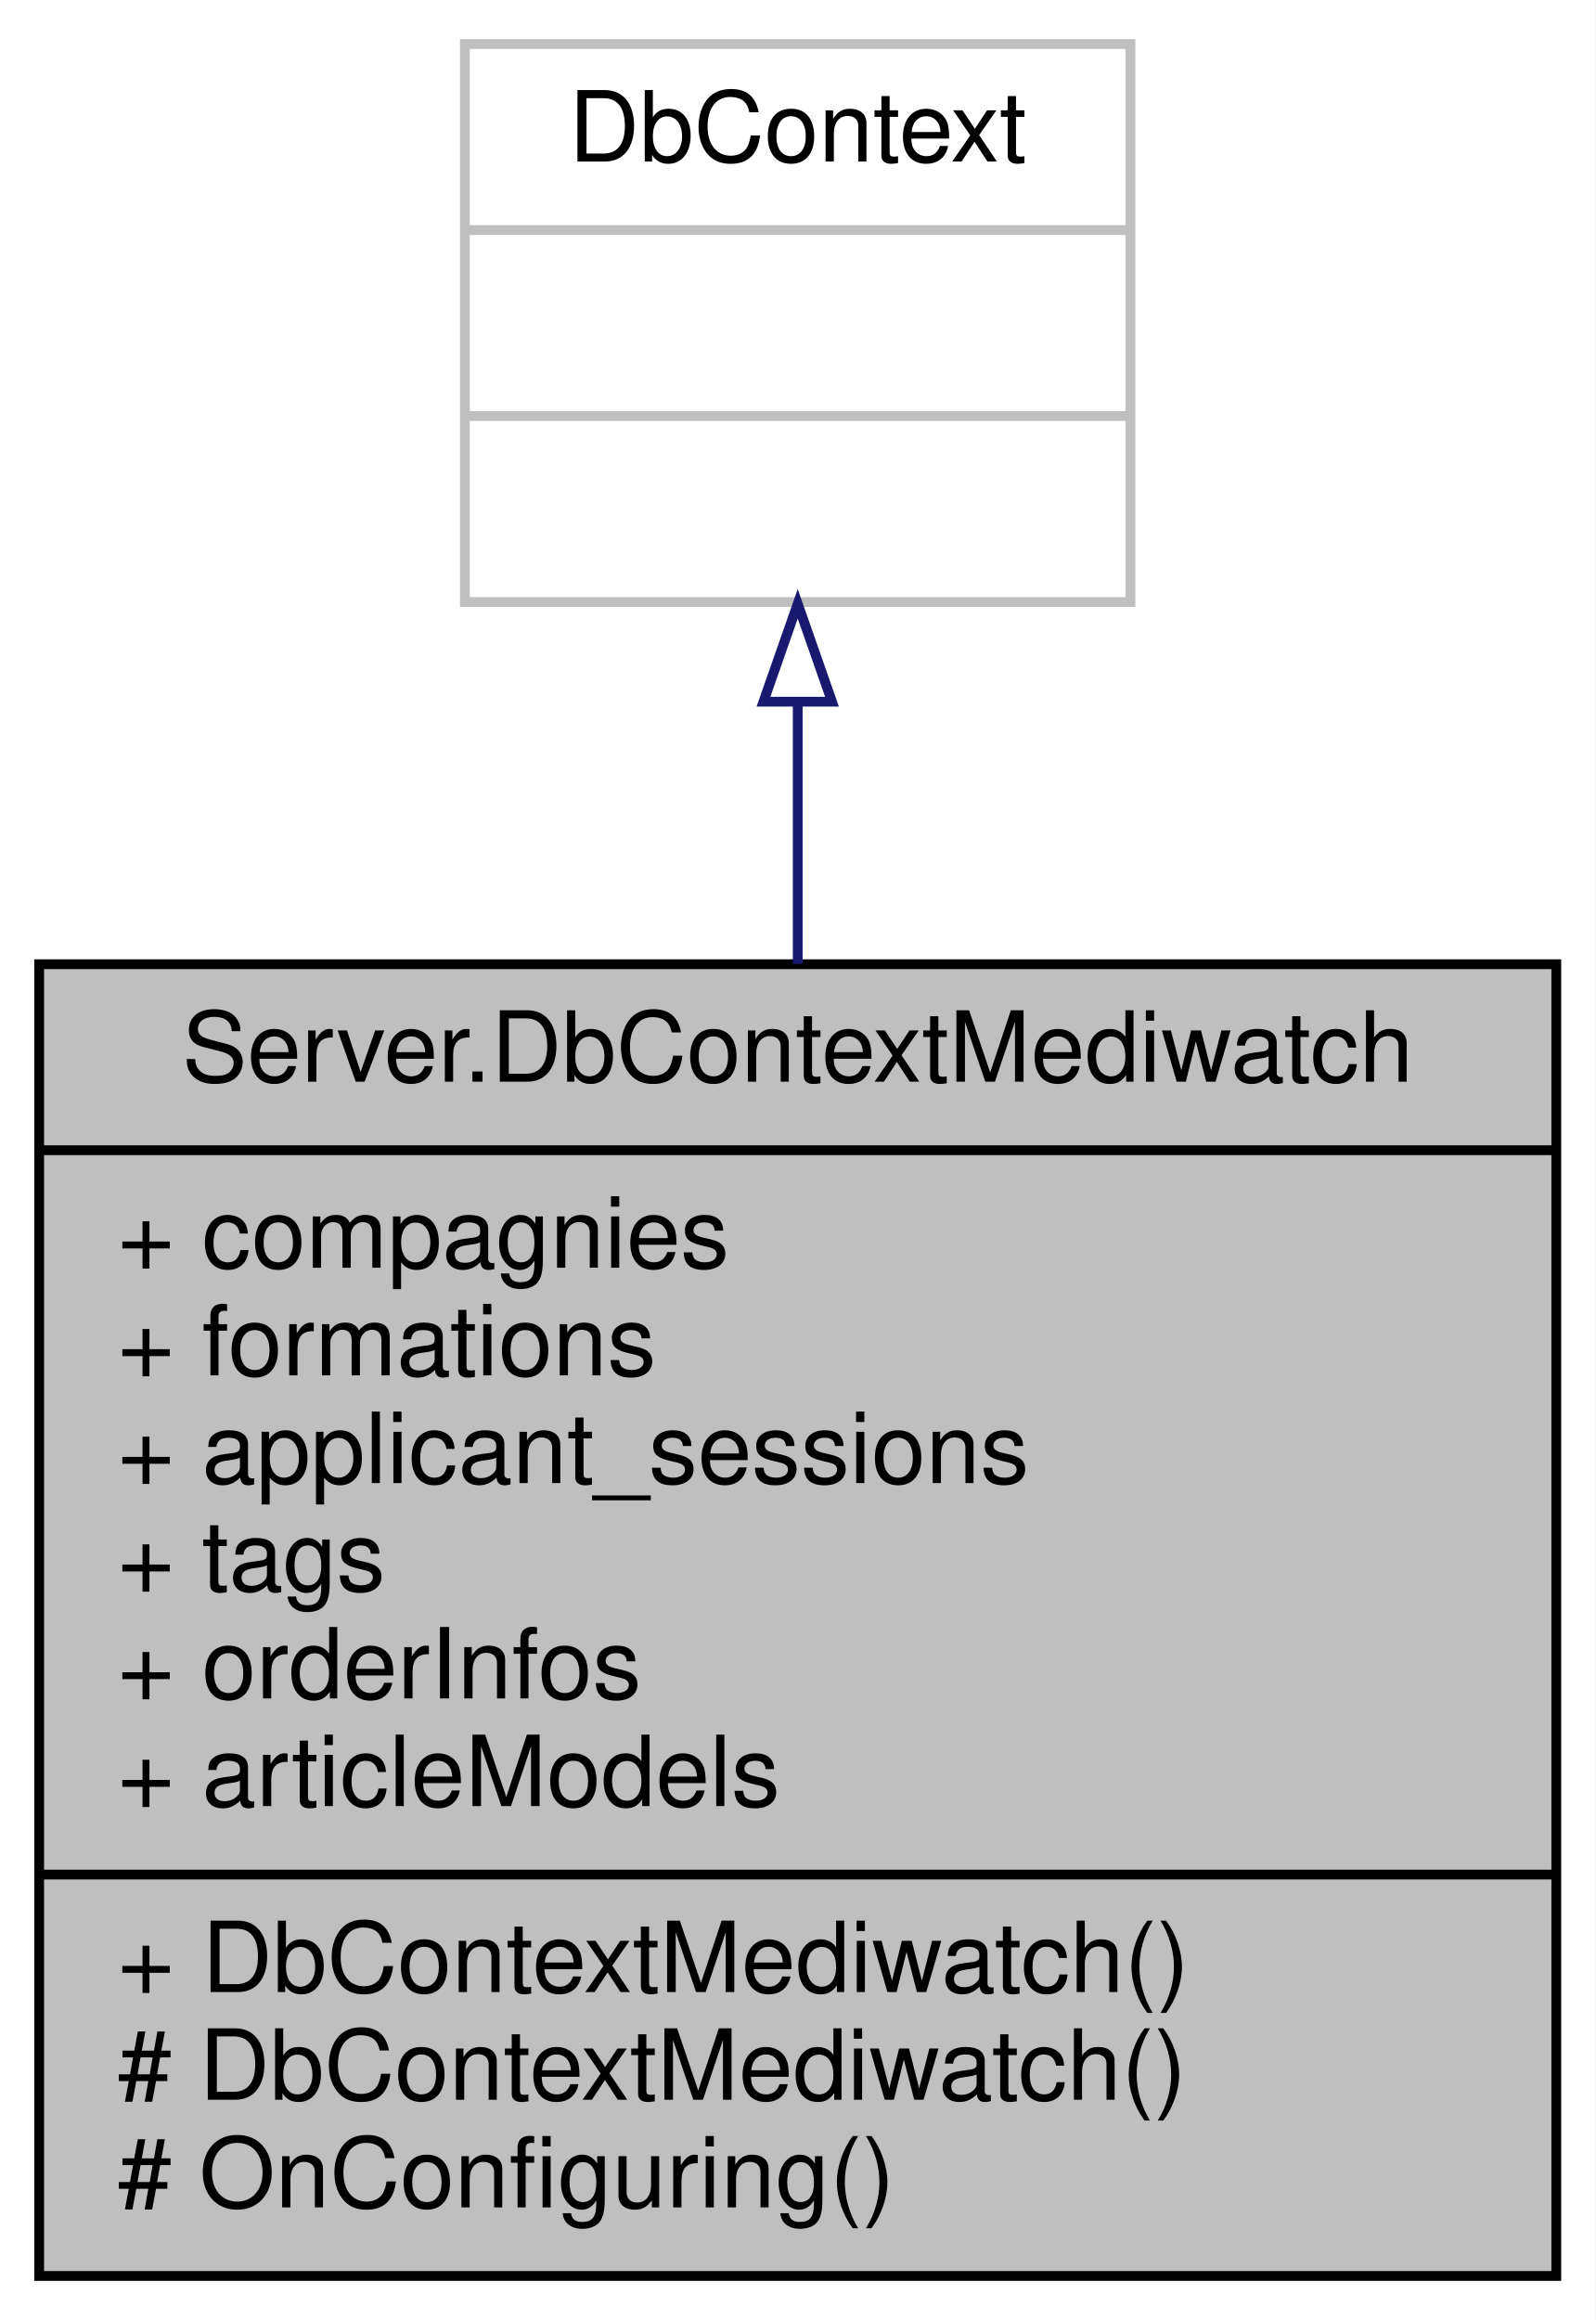
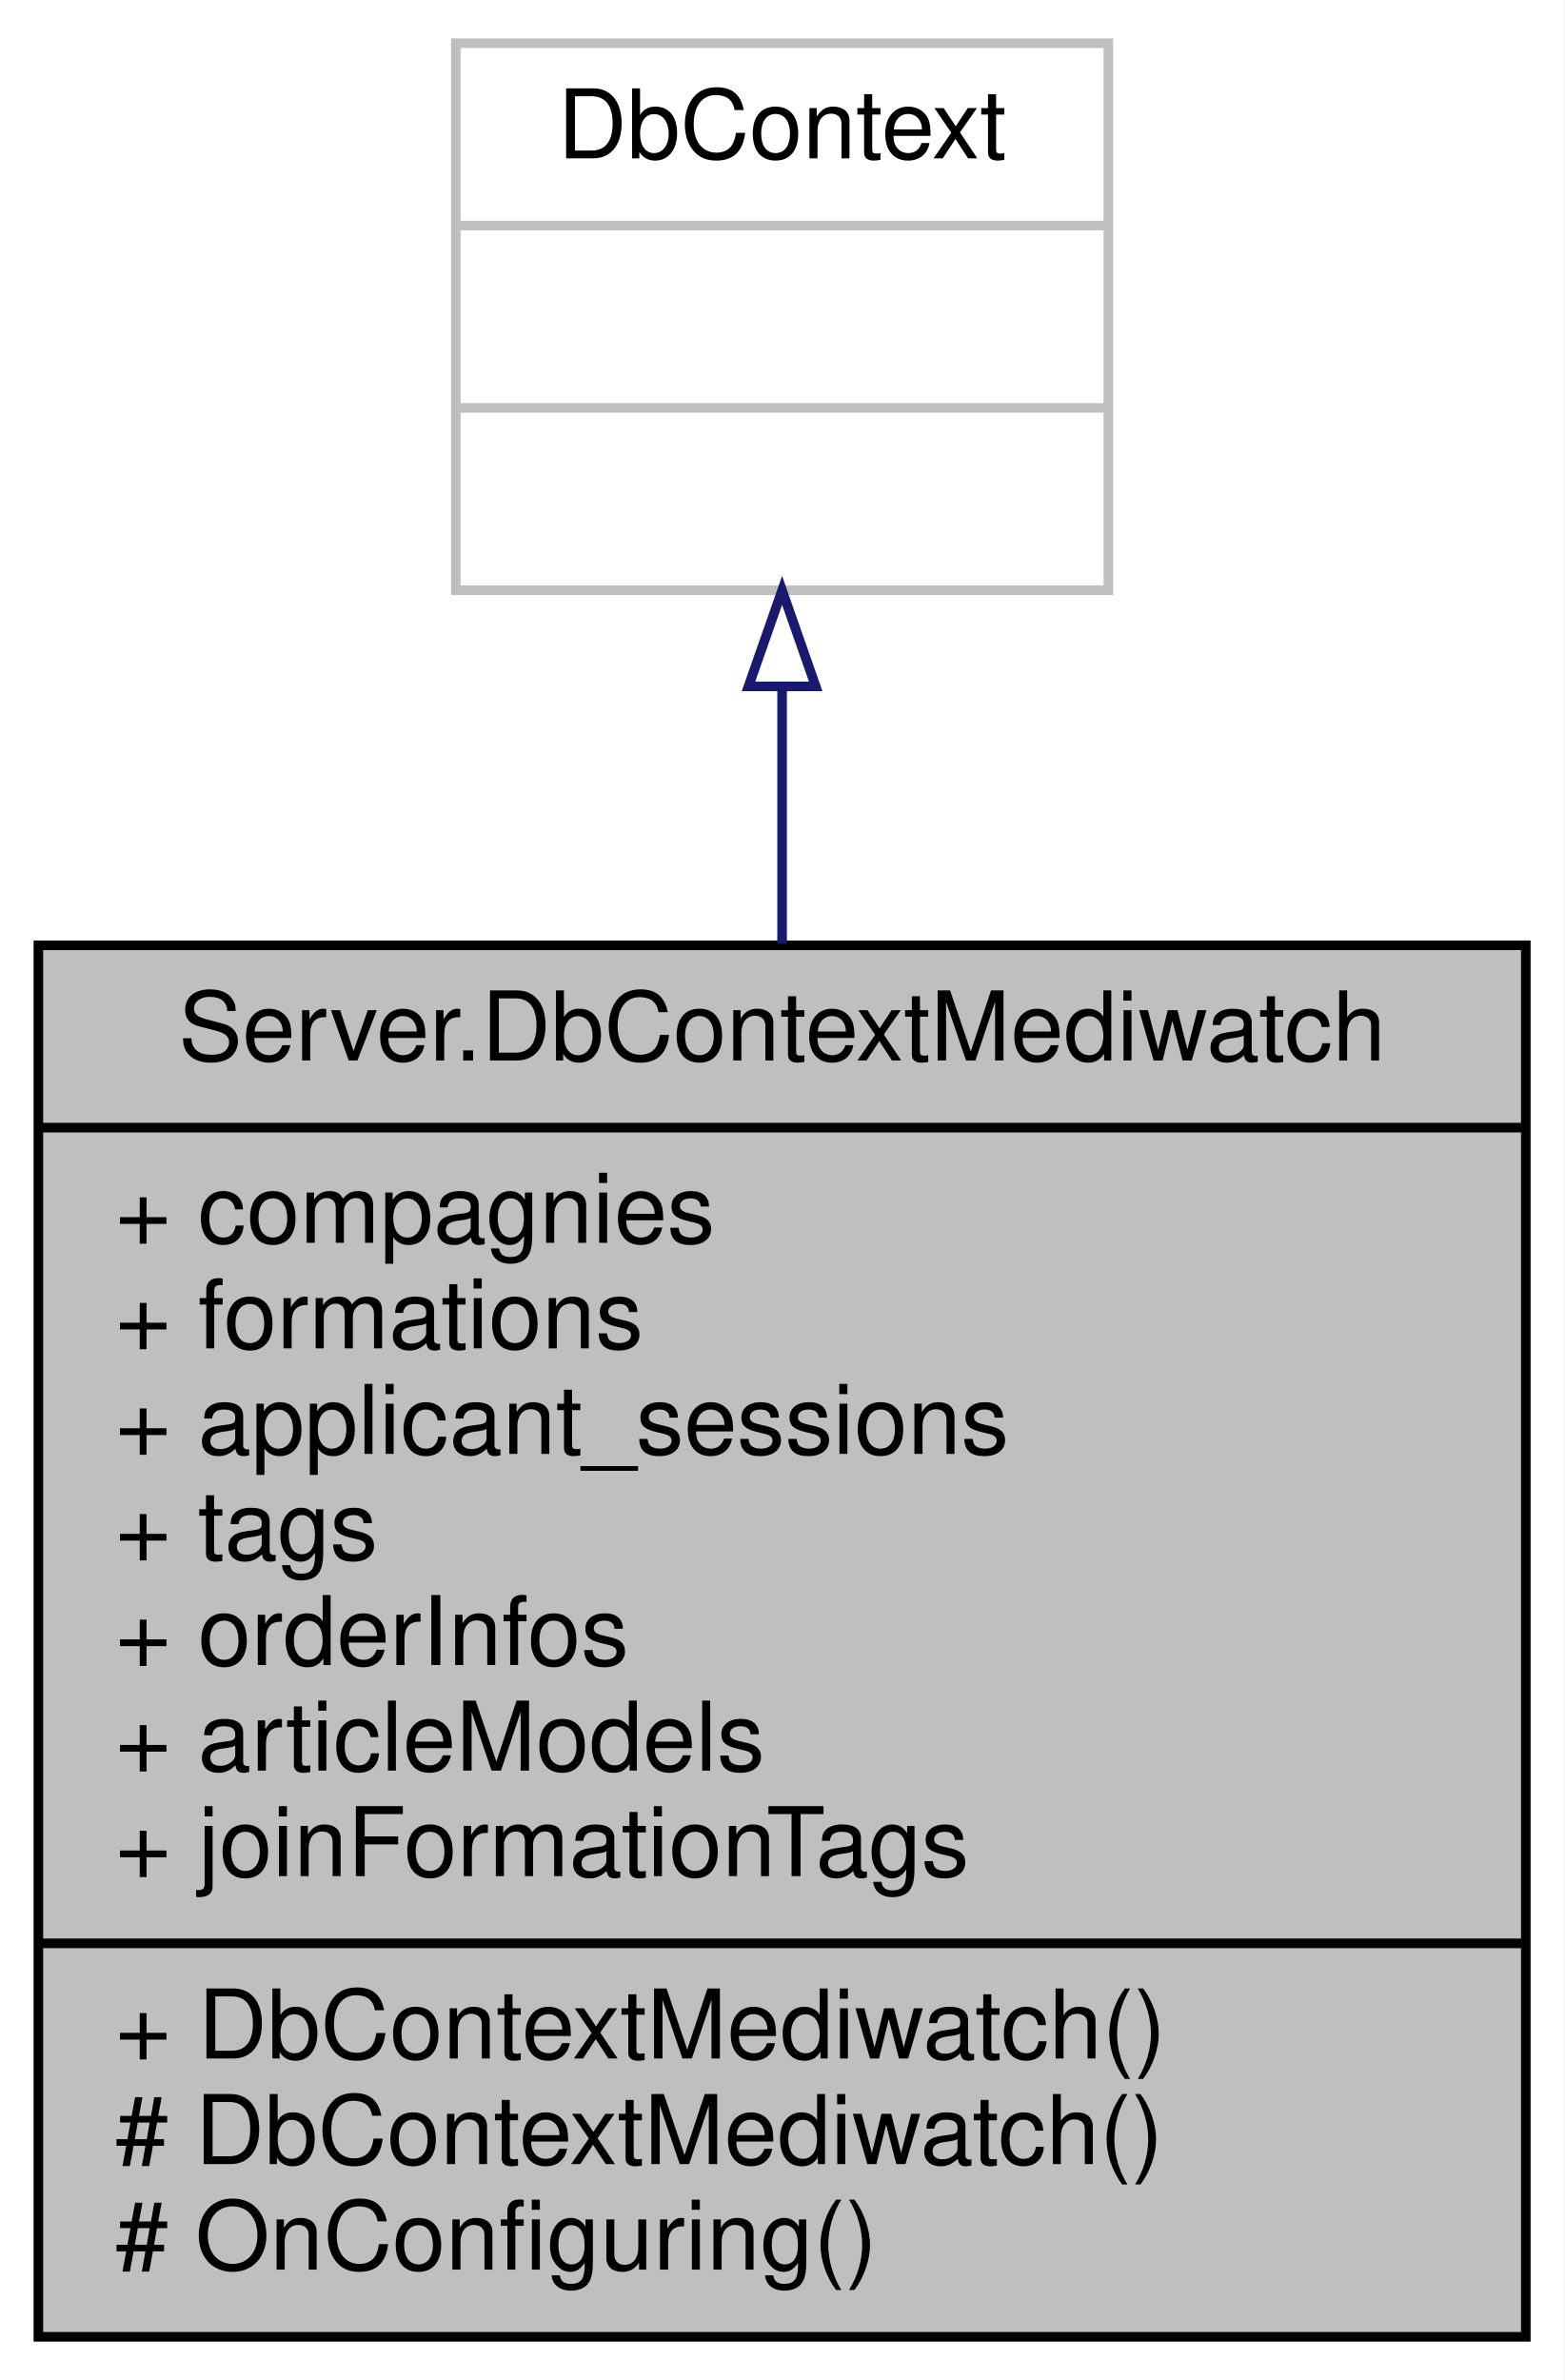
- <svg xmlns="http://www.w3.org/2000/svg" xmlns:xlink="http://www.w3.org/1999/xlink" width="163pt" height="237pt" viewBox="0.00 0.00 163.00 237.00">
-   <g id="graph0" class="graph" transform="scale(1 1) rotate(0) translate(4 233)">
-     <polygon fill="white" stroke="transparent" points="-4,4 -4,-233 159,-233 159,4 -4,4" />
+ <svg xmlns="http://www.w3.org/2000/svg" xmlns:xlink="http://www.w3.org/1999/xlink" width="163pt" height="248pt" viewBox="0.00 0.00 163.00 248.00">
+   <g id="graph0" class="graph" transform="scale(1 1) rotate(0) translate(4 244)">
+     <polygon fill="white" stroke="transparent" points="-4,4 -4,-244 159,-244 159,4 -4,4" />
    <g id="node1" class="node">
      <g id="a_node1">
        <a xlink:title=" ">
-           <polygon fill="#bfbfbf" stroke="black" points="0,-0.5 0,-134.5 155,-134.5 155,-0.5 0,-0.5" />
-           <text text-anchor="middle" x="77.5" y="-122.5" font-family="Helvetica,sans-Serif" font-size="10.00">Server.DbContextMediwatch</text>
-           <polyline fill="none" stroke="black" points="0,-115.5 155,-115.5 " />
-           <text text-anchor="start" x="8" y="-103.5" font-family="Helvetica,sans-Serif" font-size="10.00">+ compagnies</text>
-           <text text-anchor="start" x="8" y="-92.5" font-family="Helvetica,sans-Serif" font-size="10.00">+ formations</text>
-           <text text-anchor="start" x="8" y="-81.5" font-family="Helvetica,sans-Serif" font-size="10.00">+ applicant_sessions</text>
-           <text text-anchor="start" x="8" y="-70.5" font-family="Helvetica,sans-Serif" font-size="10.00">+ tags</text>
-           <text text-anchor="start" x="8" y="-59.5" font-family="Helvetica,sans-Serif" font-size="10.00">+ orderInfos</text>
-           <text text-anchor="start" x="8" y="-48.5" font-family="Helvetica,sans-Serif" font-size="10.00">+ articleModels</text>
+           <polygon fill="#bfbfbf" stroke="black" points="0,-0.5 0,-145.5 155,-145.5 155,-0.5 0,-0.5" />
+           <text text-anchor="middle" x="77.5" y="-133.5" font-family="Helvetica,sans-Serif" font-size="10.00">Server.DbContextMediwatch</text>
+           <polyline fill="none" stroke="black" points="0,-126.5 155,-126.5 " />
+           <text text-anchor="start" x="8" y="-114.5" font-family="Helvetica,sans-Serif" font-size="10.00">+ compagnies</text>
+           <text text-anchor="start" x="8" y="-103.5" font-family="Helvetica,sans-Serif" font-size="10.00">+ formations</text>
+           <text text-anchor="start" x="8" y="-92.5" font-family="Helvetica,sans-Serif" font-size="10.00">+ applicant_sessions</text>
+           <text text-anchor="start" x="8" y="-81.5" font-family="Helvetica,sans-Serif" font-size="10.00">+ tags</text>
+           <text text-anchor="start" x="8" y="-70.5" font-family="Helvetica,sans-Serif" font-size="10.00">+ orderInfos</text>
+           <text text-anchor="start" x="8" y="-59.5" font-family="Helvetica,sans-Serif" font-size="10.00">+ articleModels</text>
+           <text text-anchor="start" x="8" y="-48.5" font-family="Helvetica,sans-Serif" font-size="10.00">+ joinFormationTags</text>
          <polyline fill="none" stroke="black" points="0,-41.5 155,-41.5 " />
          <text text-anchor="start" x="8" y="-29.5" font-family="Helvetica,sans-Serif" font-size="10.00">+ DbContextMediwatch()</text>
          <text text-anchor="start" x="8" y="-18.5" font-family="Helvetica,sans-Serif" font-size="10.00"># DbContextMediwatch()</text>
          <text text-anchor="start" x="8" y="-7.5" font-family="Helvetica,sans-Serif" font-size="10.00"># OnConfiguring()</text>
        </a>
      </g>
    </g>
    <g id="node2" class="node">
      <g id="a_node2">
        <a xlink:title=" ">
-           <polygon fill="white" stroke="#bfbfbf" points="43.5,-171.5 43.5,-228.5 111.5,-228.5 111.5,-171.5 43.5,-171.5" />
-           <text text-anchor="middle" x="77.5" y="-216.5" font-family="Helvetica,sans-Serif" font-size="10.00">DbContext</text>
-           <polyline fill="none" stroke="#bfbfbf" points="43.5,-209.5 111.5,-209.5 " />
-           <text text-anchor="middle" x="77.5" y="-197.5" font-family="Helvetica,sans-Serif" font-size="10.00"> </text>
-           <polyline fill="none" stroke="#bfbfbf" points="43.5,-190.5 111.5,-190.5 " />
-           <text text-anchor="middle" x="77.5" y="-178.5" font-family="Helvetica,sans-Serif" font-size="10.00"> </text>
+           <polygon fill="white" stroke="#bfbfbf" points="43.5,-182.5 43.5,-239.5 111.5,-239.5 111.5,-182.5 43.5,-182.5" />
+           <text text-anchor="middle" x="77.5" y="-227.5" font-family="Helvetica,sans-Serif" font-size="10.00">DbContext</text>
+           <polyline fill="none" stroke="#bfbfbf" points="43.5,-220.5 111.5,-220.5 " />
+           <text text-anchor="middle" x="77.5" y="-208.5" font-family="Helvetica,sans-Serif" font-size="10.00"> </text>
+           <polyline fill="none" stroke="#bfbfbf" points="43.5,-201.5 111.5,-201.5 " />
+           <text text-anchor="middle" x="77.5" y="-189.5" font-family="Helvetica,sans-Serif" font-size="10.00"> </text>
        </a>
      </g>
    </g>
    <g id="edge1" class="edge">
-       <path fill="none" stroke="midnightblue" d="M77.5,-161.16C77.5,-152.78 77.5,-143.67 77.5,-134.53" />
-       <polygon fill="none" stroke="midnightblue" points="74,-161.32 77.5,-171.32 81,-161.32 74,-161.32" />
+       <path fill="none" stroke="midnightblue" d="M77.5,-172.36C77.5,-164 77.5,-154.87 77.5,-145.66" />
+       <polygon fill="none" stroke="midnightblue" points="74,-172.48 77.5,-182.48 81,-172.48 74,-172.48" />
    </g>
  </g>
</svg>
